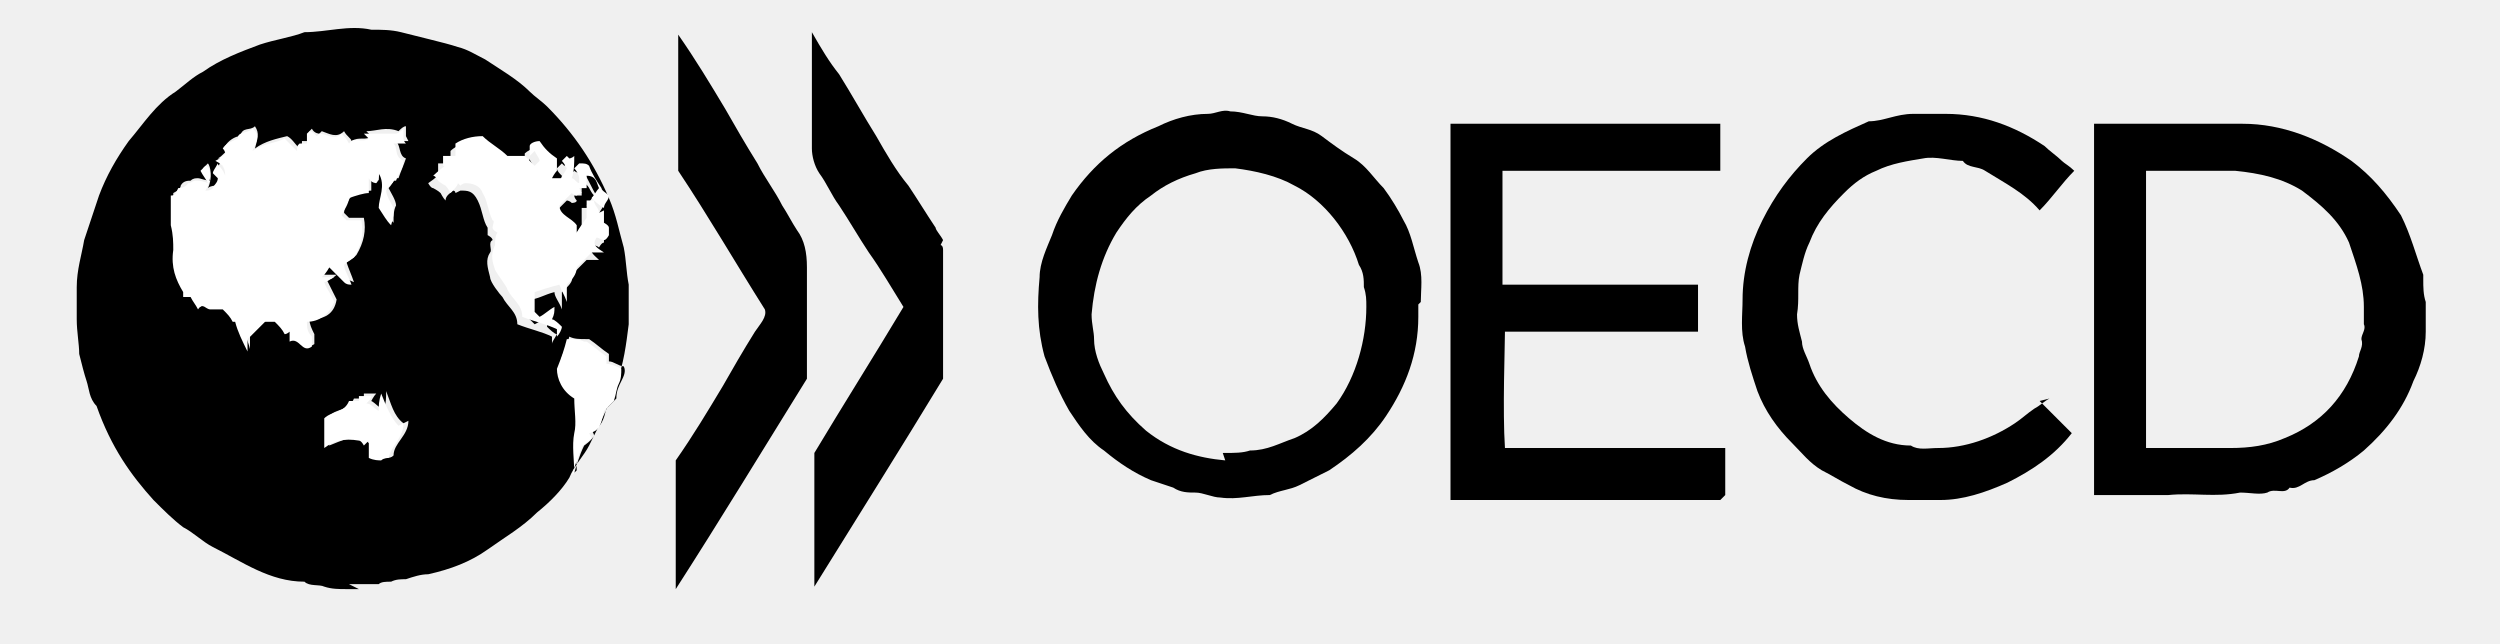
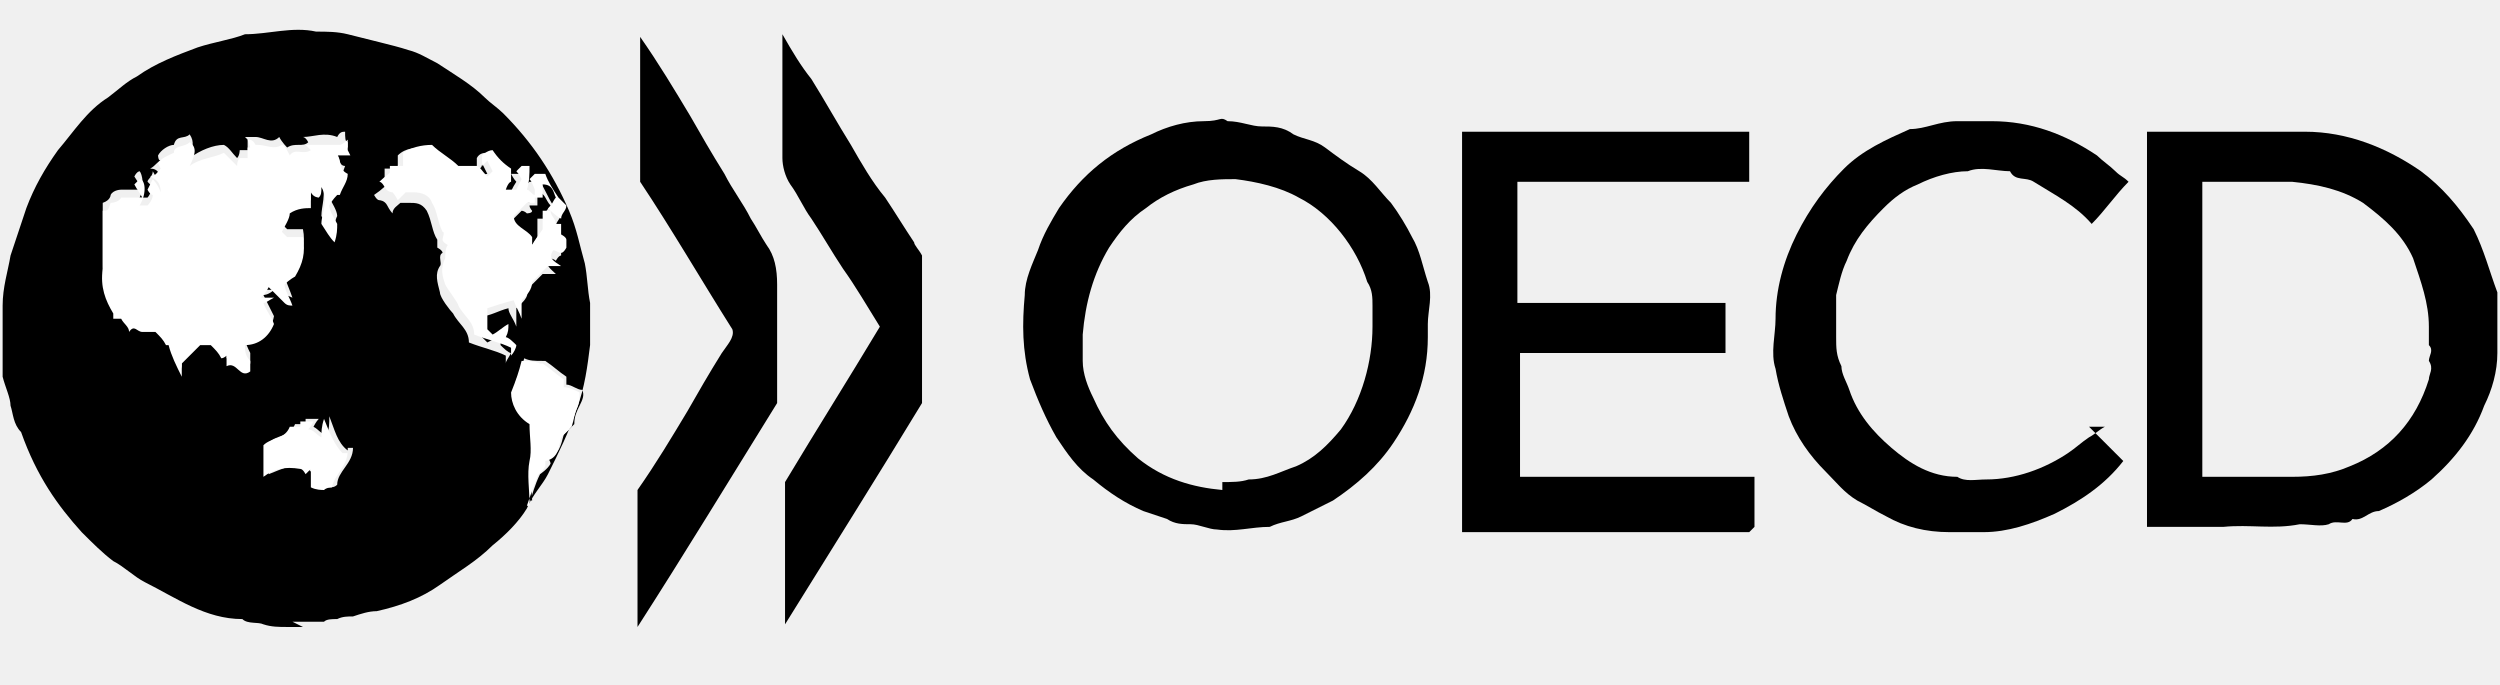
- <svg xmlns="http://www.w3.org/2000/svg" version="1.1" viewBox="0 0 101 26">
+ <svg xmlns="http://www.w3.org/2000/svg" version="1.1" viewBox="0 0 94.9 26">
  <defs>
    <style>
      .cls-1 {
        fill: #fff;
      }
    </style>
  </defs>
  <g>
    <g id="Layer_1">
-       <g>
-         <path d="M14.5,23.8c-.2,0-.3,0-.5,0-.3,0-.6,0-.9-.1-.2-.1-.6,0-.8-.2-1.4,0-2.5-.8-3.7-1.4-.4-.2-.8-.6-1.2-.8-.4-.3-.8-.7-1.2-1.1-.9-1-1.7-2.1-2.3-3.8-.3-.3-.3-.7-.4-1-.1-.3-.2-.7-.3-1.1,0-.4-.1-.9-.1-1.4,0-.4,0-.9,0-1.3,0-.7.2-1.3.3-1.9.2-.6.4-1.2.6-1.8.3-.8.7-1.5,1.2-2.2.6-.7,1.1-1.5,1.9-2,.4-.3.7-.6,1.1-.8.7-.5,1.5-.8,2.3-1.1.6-.2,1.3-.3,1.8-.5.9,0,1.8-.3,2.7-.1.4,0,.8,0,1.2.1.4.1.8.2,1.2.3.4.1.8.2,1.1.3.4.1.7.3,1.1.5.6.4,1.3.8,1.8,1.3.2.2.5.4.7.6,1.1,1.1,1.9,2.3,2.5,3.7.3.7.4,1.3.6,2,.1.5.1,1,.2,1.5,0,.5,0,1.1,0,1.6-.1.8-.2,1.6-.5,2.4-.3.9-.7,1.7-1.1,2.5-.2.4-.6.8-.8,1.3-.3.5-.8,1-1.3,1.4-.6.6-1.3,1-2,1.5-.7.5-1.5.8-2.4,1-.3,0-.6.1-.9.2-.2,0-.4,0-.6.1-.2,0-.4,0-.5.1h-1.2ZM12.5,5.3c0,.2,0,.3,0,.4-.1,0-.2,0-.3,0,0,.1,0,.2-.1.3-.2-.2-.3-.4-.5-.5-.4.1-.9.2-1.3.5.1-.4.2-.6,0-.9-.2.2-.5,0-.6.4-.2,0-.5.2-.6.4,0,0,0,.2.1.2-.1,0-.2.2-.4.3.3,0,.4.2.4.6-.1-.2-.2-.3-.3-.5,0,.2-.2.3-.2.4,0,0,.2.2.2.2,0,.1-.1.3-.2.4,0,0-.2,0-.3.1.2-.4.1-.9,0-1,0,0-.1.1-.2.2,0,.1.2.3.3.5-.2,0-.4-.1-.5-.1-.1,0-.2,0-.3.1-.1,0-.3,0-.4.2,0,.1-.1.2-.3.3v.3c0,.3,0,.6,0,.9,0,.3.1.6.1,1,0,.6.1,1.1.4,1.7,0,0,0,.1,0,.2h.3c0,.1.2.3.3.5.2-.3.3,0,.5,0,.2,0,.3,0,.5,0,.1.2.3.4.4.5,0,0,0,0,.1,0,.2.4.4.8.5,1.2,0,0,0,0,0,0v-.5c.3-.3.4-.4.7-.7h.4c.1.2.2.3.4.5,0,0,0,0,.2-.1,0,.1,0,.3,0,.4.4-.2.5.5.9.2v-.4c-.1-.2-.2-.4-.2-.6.6,0,1-.2,1.1-.8-.1-.2-.2-.4-.4-.8,0,0,.2,0,.4-.2-.2,0-.4,0-.5,0,0-.1.2-.3.3-.4.2.2.4.4.6.6,0,0,.1,0,.3.1-.1-.3-.2-.5-.3-.8.2-.1.3-.2.4-.3.3-.5.4-1,.3-1.5h-.6l-.2-.2c0-.3.2-.5.3-.7.3,0,.5-.2.8-.2,0-.2,0-.3,0-.6.1,0,.2.1.3.2,0-.1,0-.3.1-.4.2.6,0,1,0,1.4.2.3.3.5.5.7,0-.3,0-.5.1-.7,0-.2-.2-.5-.3-.7.1-.1.2-.3.3-.4,0,0,0,0,.1,0,.1-.3.2-.5.3-.8-.3-.1-.2-.5-.4-.7.2,0,.4,0,.5,0,0,0-.1-.2-.1-.2,0,0,0-.2,0-.4-.1,0-.2.1-.3.2-.5-.2-.9,0-1.3,0,0,0,.1.1.2.2-.2.2-.5,0-.8.2,0-.1-.2-.2-.3-.4-.3.3-.6.1-.9,0,0,0,0,0-.1.1,0,0-.2,0-.3-.2h0ZM18.1,6.7c-.3.3-.5.5-.8.7,0,0,.1.2.2.2,0,0,.2.1.3.2,0,0,.1.2.2.3,0-.2.2-.3.3-.4,0,0,.1,0,.1.1,0,0,.2-.1.2-.1.3,0,.5,0,.7.4.2.4.2.8.4,1.1,0,0,0,.2,0,.3,0,0,.2.1.2.2-.2.1,0,.4-.1.5-.2.3-.1.6,0,1,0,.2.4.7.5.8.2.4.6.6.6,1.1.5.2,1,.3,1.4.5,0,.1,0,.2,0,.3,0-.1.1-.2.2-.4-.1,0-.3-.2-.4-.3,0-.1,0-.3.1-.5-.2.2-.4.3-.6.4,0,0-.1-.1-.2-.2v-.8c.3,0,.6-.2,1-.3,0,.2.2.4.3.7v-.7c.2-.2.5-.4.4-.7.2-.2.4-.4.6-.6h.5c-.2-.2-.4-.3-.3-.6,0,0,.2,0,.3.1,0,0,.1-.2.2-.2v-.3c0,0-.2-.1-.2-.2,0-.2,0-.4,0-.5,0,0-.1.1-.2.1,0-.2-.2-.4-.2-.5h-.3v.7c-.1.2-.3.4-.4.6v-.3c-.2-.3-.7-.4-.7-.8.2-.2.4-.4.5-.5,0,0,.1,0,.2.1,0,0,.2,0,.2-.1,0,0-.1-.1-.1-.2.1,0,.2,0,.3,0,0-.1,0-.2,0-.3,0,0,0-.1,0-.2.3,0,.3.3.5.5-.1.1-.2.3-.3.4.1,0,.3.2.5.4,0-.2.2-.3.2-.5,0-.1-.2-.2-.3-.3,0,0,0,0,0,0-.2-.3-.3-.6-.5-.9-.1,0-.3,0-.4-.1,0,0,0,0-.2.2,0,.1.1.2.2.4,0,0,0,.1,0,.2,0,0-.1-.1-.3-.2,0-.3,0-.5.1-.9,0,0-.1,0-.2.1,0,0,0,0-.1-.1,0,0-.1.1-.2.2,0,.1.1.2.2.3,0,.1-.2.3-.2.4-.1,0-.2,0-.4,0,.1-.1.2-.2.2-.3,0-.2,0-.4,0-.5-.2-.3-.4-.5-.7-.7-.1,0-.3.1-.4.2,0,0,0,.2,0,.4.1,0,.2-.1.2-.2,0,.1.1.2.2.4,0,0-.2.1-.2.2-.2-.2-.3-.3-.4-.4h-.7c-.3-.3-.7-.5-1-.8-.4,0-.8,0-1.1.3,0,.2,0,.4,0,.5-.2,0-.3,0-.5,0v.4s0,0,.1,0c0,0,0,0,.1,0h0ZM23.2,19.1c.1-.3.2-.7.4-1.1,0,0,.3-.2.4-.4,0,0,0-.1-.1-.2.4-.1.5-.5.6-.9.1-.1.3-.3.4-.4,0-.3.1-.5.2-.7.1-.2.2-.4.1-.6-.2,0-.4-.2-.6-.2v-.3c-.3-.2-.5-.4-.8-.6,0,0,0,0-.1,0-.3,0-.5,0-.7-.1-.1.4-.3.7-.4,1.2,0,.4.2.9.7,1.2,0,.5,0,1,0,1.4-.2.6,0,1.1,0,1.6h0ZM16.3,17.1c-.4-.3-.5-.8-.7-1.3,0,.3,0,.5-.1.7-.2,0-.3-.2-.5-.3,0,0,.1-.2.2-.3h-.5c0,0,0,.2,0,.2h-.4c-.2.5-.7.4-1,.7v1.2c.5-.2.9-.4,1.4-.3,0,0,.1.1.2.2,0,0,.1,0,.2-.2v.7c.2,0,.4.1.5.1.1,0,.2,0,.3-.1,0-.5.6-.8.6-1.4h0Z" />
-         <path d="M84.6,20V5h.7c1.8,0,3.5,0,5.3,0,1.6,0,3.1.6,4.4,1.5.8.6,1.4,1.3,2,2.2.4.8.6,1.6.9,2.4,0,0,0,.1,0,.2,0,.3,0,.6.1.9,0,.2,0,.6,0,.8,0,.1,0,.3,0,.4,0,.7-.2,1.4-.5,2-.4,1.1-1.1,2-2,2.8-.6.5-1.3.9-2,1.2-.4,0-.6.4-1,.3-.2.3-.6,0-.9.2-.3.1-.7,0-1.1,0-1,.2-1.9,0-2.9.1-1,0-1.9,0-2.9,0h0ZM86.7,6.9v11.2c1.2,0,2.3,0,3.4,0,.8,0,1.5-.1,2.2-.4,1.5-.6,2.5-1.7,3-3.3,0-.2.2-.4.1-.7,0-.2.2-.4.1-.6,0-.2,0-.5,0-.7,0-.9-.3-1.7-.6-2.6-.4-.9-1.1-1.5-1.9-2.1-.8-.5-1.7-.7-2.7-.8-1.2,0-2.5,0-3.8,0h0Z" />
-         <path d="M57.3,12.3v.5c0,1.5-.5,2.8-1.3,4-.6.9-1.4,1.6-2.3,2.2-.4.2-.8.4-1.2.6-.4.2-.8.2-1.2.4,0,0,0,0,0,0-.7,0-1.3.2-2,.1-.3,0-.7-.2-1-.2-.3,0-.6,0-.9-.2-.3-.1-.6-.2-.9-.3-.7-.3-1.3-.7-1.9-1.2-.6-.4-1-1-1.4-1.6-.4-.7-.7-1.4-1-2.2-.3-1.1-.3-2.1-.2-3.2,0-.6.3-1.2.5-1.7.2-.6.5-1.1.8-1.6.9-1.3,2-2.2,3.5-2.8.6-.3,1.3-.5,2-.5.3,0,.6-.2.9-.1.5,0,.9.2,1.3.2s.8.1,1.2.3c.4.2.8.2,1.2.5.4.3.8.6,1.3.9.5.3.8.8,1.2,1.2.3.4.6.9.8,1.3.3.5.4,1.1.6,1.7.2.5.1,1.1.1,1.6h0ZM49.4,18.3c.5,0,.8,0,1.1-.1.7,0,1.2-.3,1.8-.5.7-.3,1.2-.8,1.7-1.4.8-1.1,1.2-2.6,1.2-3.9,0-.3,0-.5-.1-.8,0-.3,0-.6-.2-.9-.4-1.3-1.4-2.6-2.6-3.2-.7-.4-1.6-.6-2.4-.7-.5,0-1.1,0-1.6.2-.7.2-1.3.5-1.8.9-.6.4-1,.9-1.4,1.5-.6,1-.9,2.1-1,3.3,0,.4.1.7.1,1,0,.5.2,1,.4,1.4.4.9.9,1.6,1.7,2.3,1,.8,2.1,1.1,3.2,1.2h0Z" />
-         <path d="M58.6,5h10.9v1.9h-8.8v4.6h7.9v1.9h-7.8c0,.6-.1,3.2,0,4.7h8.9v1.9c0,0,0,0-.2.2h-10.9V5h0Z" />
-         <path d="M82.4,16.2c.5.5.9.9,1.3,1.3-.7.9-1.6,1.5-2.6,2-.9.4-1.8.7-2.7.7-.4,0-.9,0-1.3,0-.9,0-1.7-.2-2.4-.6-.4-.2-.7-.4-1.1-.6-.5-.3-.8-.7-1.2-1.1-.6-.6-1.1-1.3-1.4-2.1-.2-.6-.4-1.2-.5-1.8-.2-.6-.1-1.3-.1-1.9,0-1.1.3-2.2.8-3.2.5-1,1.1-1.8,1.8-2.5.7-.7,1.6-1.1,2.5-1.5.6,0,1.1-.3,1.8-.3.4,0,.9,0,1.3,0,1.5,0,2.8.5,4,1.3.2.2.5.4.7.6.1.1.3.2.5.4-.5.5-.9,1.1-1.4,1.6-.6-.7-1.4-1.1-2.2-1.6-.3-.2-.7-.1-.9-.4-.5,0-1.1-.2-1.6-.1-.6.1-1.3.2-1.9.5-.5.2-.9.5-1.3.9-.6.6-1.1,1.2-1.4,2-.2.4-.3.9-.4,1.3-.1.5,0,1-.1,1.6,0,.4.1.7.2,1.1,0,.3.2.6.3.9.3.9.9,1.6,1.6,2.2.7.6,1.5,1.1,2.5,1.1.3.2.7.1,1.1.1,1.1,0,2.2-.4,3.1-1,.3-.2.5-.4.8-.6.2-.1.4-.3.6-.4h0Z" />
-         <path d="M27.4,6.7V1.4c.7,1,1.3,2,1.9,3,.4.7.8,1.4,1.3,2.2.3.6.7,1.1,1,1.7.2.3.4.7.6,1,.3.4.4.9.4,1.5,0,1.5,0,3,0,4.5-1.8,2.9-3.5,5.7-5.3,8.5,0,0,0,0,0,0,0,0,0,0,0,0v-5.2c.7-1,1.3-2,1.9-3,.4-.7.8-1.4,1.3-2.2.2-.3.5-.6.4-.9-1.2-1.9-2.3-3.8-3.5-5.6h0Z" />
-         <path d="M38.1,9.7c0,0,0,0-.1.2,0,0,.1,0,.1.2,0,1.7,0,3.5,0,5.2-1.7,2.8-3.4,5.5-5.2,8.4,0-1,0-1.9,0-2.8,0-.9,0-1.7,0-2.6,1.2-2,2.4-3.9,3.6-5.9-.5-.8-.9-1.5-1.4-2.2-.4-.6-.8-1.3-1.2-1.9-.3-.4-.5-.9-.8-1.3-.2-.3-.3-.7-.3-1,0-1.5,0-3,0-4.7.4.7.7,1.2,1.1,1.7.5.8,1,1.7,1.5,2.5.4.7.8,1.4,1.3,2,.4.6.7,1.1,1.1,1.7,0,.1.2.3.3.5h0Z" />
-         <path class="cls-1" d="M12.5,5.3c.1,0,.2.1.3.2,0,0,0,0,.1-.1.3,0,.6.3.9,0,.1.1.2.2.3.4.2-.3.5,0,.8-.2,0,0,0,0-.2-.2.5,0,.9,0,1.3,0,0,0,.1,0,.3-.2,0,.2,0,.3,0,.4,0,0,0,.1.1.2-.2,0-.3,0-.5,0,.2.2,0,.5.4.7,0,.3-.2.5-.3.8,0,0,0,0-.1,0,0,.1-.2.2-.3.4,0,.2.2.5.3.7,0,.2,0,.4-.1.7-.2-.2-.3-.4-.5-.7,0-.4.3-.9,0-1.4,0,.2,0,.3-.1.4,0,0-.2,0-.3-.2,0,.2,0,.4,0,.6-.2,0-.5.1-.8.2,0,.2-.2.5-.3.7l.2.2h.6c.1.6,0,1-.3,1.5,0,0-.2.1-.4.3,0,.2.2.5.3.8-.1,0-.2,0-.3-.1-.2-.2-.4-.4-.6-.6-.1.2-.2.3-.3.4.2,0,.3,0,.5,0-.2.1-.3.2-.4.2.1.3.3.5.4.8-.2.5-.6.8-1.1.8,0,.2,0,.4.2.6v.4c-.4.3-.5-.4-.9-.2,0-.2,0-.3,0-.4,0,0-.1.1-.2.1-.1-.2-.2-.3-.4-.5h-.4c-.2.2-.4.4-.7.7v.5s0,0,0,0c-.2-.4-.4-.8-.5-1.2,0,0,0,0-.1,0-.1-.2-.2-.3-.4-.5-.2,0-.4,0-.5,0-.2,0-.3-.3-.5,0-.1-.2-.2-.3-.3-.5h-.3c0,0,0-.1,0-.2-.3-.5-.5-1-.4-1.7,0-.3,0-.6-.1-1,0-.3,0-.6,0-.9v-.3c.2,0,.2-.1.3-.3,0,0,.3,0,.4-.2.1,0,.2-.1.3-.1.1,0,.3,0,.5.1-.1-.2-.2-.3-.3-.5,0,0,0,0,.2-.2.2,0,.3.5,0,1,.1,0,.2,0,.3-.1,0-.1.2-.2.2-.4,0,0-.1-.1-.2-.2,0-.1.1-.2.2-.4,0,.1.2.2.3.5,0-.4-.2-.5-.4-.6.2-.1.3-.2.4-.3,0,0,0-.1-.1-.2.1-.2.4-.3.6-.4,0-.3.4-.2.6-.4.3.2.2.5,0,.9.4-.3.9-.3,1.3-.5.2.2.3.3.5.5,0-.2,0-.2.1-.3,0,0,.2,0,.3,0,0-.1,0-.3,0-.4h0Z" />
-         <path class="cls-1" d="M18.1,6.7c0,0,0,0-.1,0,0,0,0,0-.1,0v-.4c.2,0,.3,0,.5,0,0-.1,0-.3,0-.5.3-.2.7-.3,1.1-.3.3.3.7.5,1,.8h.7c.1.1.2.2.4.4,0,0,.1-.1.2-.2,0-.1-.1-.2-.2-.4,0,0,0,0-.2.2,0-.2,0-.3,0-.4,0-.1.2-.2.4-.2.2.3.4.5.7.7,0,0,0,.3,0,.5,0,0-.1.1-.2.3.1,0,.2,0,.4,0,0-.1.1-.2.2-.4,0,0-.1-.2-.2-.3,0,0,.1-.1.2-.2,0,0,0,0,.1.1,0,0,.1,0,.2-.1,0,.3,0,.6-.1.9.1,0,.2.2.3.2,0,0,0-.2,0-.2,0-.1-.1-.3-.2-.4.1-.1.2-.2.2-.2.2,0,.3,0,.4.1.1.3.3.6.5.9,0,0,0,0,0,0,0,.1.2.2.3.3,0,.2-.2.3-.2.5-.2-.1-.4-.3-.5-.4.1-.1.2-.3.3-.4-.1-.2-.1-.5-.5-.5,0,0,0,.2,0,.2,0,0,0,.2,0,.3,0,0-.2,0-.3,0,0,0,0,0,.1.2,0,0-.1,0-.2.1,0,0-.1,0-.2-.1-.2.2-.4.4-.5.5,0,.4.5.5.7.8v.3c.1-.2.2-.3.4-.6v-.7h.3c0,.2.2.3.2.5,0,0,0,0,.2-.1,0,.2,0,.3,0,.5,0,0,.2.1.2.2v.3c0,0-.1.2-.2.2-.1,0-.2-.1-.3-.1-.2.3,0,.4.3.6h-.5c-.2.2-.4.4-.6.6,0,.3-.2.5-.4.7v.7c-.1-.3-.2-.4-.3-.7-.4.1-.7.2-1,.3v.8c0,0,.1.1.2.2.2-.1.4-.3.6-.4,0,.2,0,.3-.1.5.1,0,.3.2.4.3,0,.1-.1.3-.2.4,0,0,0-.2,0-.3-.4-.2-.9-.3-1.4-.5,0-.5-.4-.7-.6-1.1,0-.1-.4-.6-.5-.8-.1-.3-.2-.6,0-1,0-.1,0-.4.1-.5,0,0-.2-.1-.2-.2,0-.1.1-.3,0-.3-.2-.4-.2-.8-.4-1.1-.1-.3-.4-.4-.7-.4,0,0-.1,0-.2.1,0,0,0,0-.1-.1,0,.1-.2.3-.3.4,0,0-.1-.2-.2-.3,0,0-.2-.1-.3-.2,0,0-.1-.2-.2-.2.2-.2.5-.4.8-.7h0Z" />
-         <path class="cls-1" d="M23.2,19.1c0-.5-.1-1.1,0-1.6.1-.4,0-.9,0-1.4-.5-.3-.7-.8-.7-1.2.2-.5.3-.8.4-1.2.2,0,.5,0,.7.1,0,0,0,0,.1,0,.3.2.5.4.8.6v.3c.2,0,.4.1.6.2,0,.2,0,.4-.1.6-.1.2-.1.4-.2.7-.1.1-.3.3-.4.4-.1.4-.1.8-.6.9,0,0,0,0,.1.2-.2.2-.4.3-.4.4-.2.5-.3.8-.4,1.1h0Z" />
-         <path class="cls-1" d="M16.3,17.1c0,.6-.5.9-.6,1.4,0,0-.2,0-.3.1-.1,0-.3,0-.5-.1v-.7c0,0-.1.1-.2.2,0,0-.1-.2-.2-.2-.6-.1-1,0-1.4.3v-1.2c.3-.3.8-.2,1-.7h.4c0,0,0-.1,0-.2h.5c0,.1-.1.2-.2.3.2,0,.3.2.5.3,0-.2,0-.4.1-.7.2.5.4,1,.7,1.3h0Z" />
+       <g id="Layer_1-2" data-name="Layer_1">
+         <g>
+           <path d="M11.4,23.8h-.5c-.3,0-.6,0-.9-.1-.2-.1-.6,0-.8-.2-1.4,0-2.5-.8-3.7-1.4-.4-.2-.8-.6-1.2-.8-.4-.3-.8-.7-1.2-1.1-.9-1-1.7-2.1-2.3-3.8-.3-.3-.3-.7-.4-1,0-.3-.2-.7-.3-1.1,0-.4,0-.9,0-1.4v-1.3c0-.7.2-1.3.3-1.9.2-.6.4-1.2.6-1.8.3-.8.7-1.5,1.2-2.2.6-.7,1.1-1.5,1.9-2,.4-.3.7-.6,1.1-.8.7-.5,1.5-.8,2.3-1.1.6-.2,1.3-.3,1.8-.5.9,0,1.8-.3,2.7-.1.4,0,.8,0,1.2.1s.8.2,1.2.3c.4.1.8.2,1.1.3.4.1.7.3,1.1.5.6.4,1.3.8,1.8,1.3.2.2.5.4.7.6,1.1,1.1,1.9,2.3,2.5,3.7.3.7.4,1.3.6,2,.1.5.1,1,.2,1.5v1.6c-.1.8-.2,1.6-.5,2.4-.3.9-.7,1.7-1.1,2.5-.2.4-.6.8-.8,1.3-.3.5-.8,1-1.3,1.4-.6.6-1.3,1-2,1.5s-1.5.8-2.4,1c-.3,0-.6.1-.9.2-.2,0-.4,0-.6.1-.2,0-.4,0-.5.1h-1.2l.4.2ZM9.4,5.3v.4h-.3c0,0,0,.2-.1.3-.2-.2-.3-.4-.5-.5-.4,0-.9.2-1.3.5.1-.4.2-.6,0-.9-.2.2-.5,0-.6.4-.2,0-.5.2-.6.4,0,0,0,.2.1.2-.1,0-.2.2-.4.3.3,0,.4.2.4.6-.1-.2-.2-.3-.3-.5,0,.2-.2.3-.2.4l.2.2c0,0-.1.3-.2.4,0,0-.2,0-.3,0,.2-.4.1-.9,0-1,0,0-.1,0-.2.2,0,0,.2.3.3.5-.2,0-.4,0-.5,0s-.2,0-.3,0c0,0-.3,0-.4.2,0,0,0,.2-.3.3v1.2c0,.3,0,.6,0,1,0,.6,0,1.1.4,1.7v.2h.3c0,.1.2.3.3.5.2-.3.3,0,.5,0h.5c.1.2.3.4.4.5h.1c.2.4.4.8.5,1.2h0v-.5l.7-.7h.4c.1.2.2.3.4.5h.2v.3c.4-.2.5.5.9.2v-.4c-.1-.2-.2-.4-.2-.6.6,0,1-.2,1.1-.8-.1-.2-.2-.4-.4-.8,0,0,.2,0,.4-.2h-.5c0-.1.2-.3.3-.4l.6.6s.1,0,.3.1c-.1-.3-.2-.5-.3-.8.2-.1.3-.2.4-.3.3-.5.4-1,.3-1.5h-.6l-.2-.2c0-.3.2-.5.3-.7.3,0,.5-.2.8-.2v-.6c.1,0,.2,0,.3.2,0,0,0-.3.1-.4.2.6,0,1,0,1.4.2.3.3.5.5.7,0-.3,0-.5.1-.7,0-.2-.2-.5-.3-.7.1,0,.2-.3.3-.4h0c.1-.3.2-.5.3-.8-.3,0-.2-.5-.4-.7h.5v-.2c-.1,0-.1-.2-.1-.4-.1,0-.2,0-.3.2-.5-.2-.9,0-1.3,0,0,0,.1,0,.2.2-.2.2-.5,0-.8.2,0,0-.2-.2-.3-.4-.3.3-.6,0-.9,0h-.1c0,0-.2,0-.3,0h0ZM15,6.7c-.3.3-.5.5-.8.7,0,0,.1.2.2.2,0,0,.2,0,.3.2,0,0,.1.2.2.3,0-.2.2-.3.3-.4,0,0,.1,0,.1,0h.2c.3,0,.5,0,.7.3.2.4.2.8.4,1.1v.3s.2.1.2.2c-.2.1,0,.4-.1.5-.2.3-.1.6,0,1,0,.2.4.7.5.8.2.4.6.6.6,1.1.5.2,1,.3,1.4.5v.3c0-.1.1-.2.2-.4-.1,0-.3-.2-.4-.3,0-.1,0-.3.1-.5-.2.2-.4.3-.6.4,0,0-.1-.1-.2-.2v-.8c.3,0,.6-.2,1-.3,0,.2.2.4.3.7v-.7c.2-.2.5-.4.4-.7.2-.2.4-.4.6-.6h.5c-.2-.2-.4-.3-.3-.6,0,0,.2,0,.3.1,0,0,.1-.2.2-.2v-.3s-.2-.1-.2-.2v-.5s-.1.1-.2.1c0-.2-.2-.4-.2-.5h-.3v.7c-.1.2-.3.4-.4.6v-.3c-.2-.3-.7-.4-.7-.8.2-.2.4-.4.5-.5,0,0,.1,0,.2.1,0,0,.2,0,.2-.1,0,0-.1-.1-.1-.2h.3v-.5c.3,0,.3.3.5.5-.1.1-.2.3-.3.4.1,0,.3.2.5.4,0-.2.2-.3.2-.5s-.2-.2-.3-.3h0c-.2-.3-.3-.6-.5-.9-.1,0-.3,0-.4,0l-.2.2c0,0,.1.2.2.4v.2s-.1,0-.3-.2c0-.3,0-.5.1-.9,0,0-.1,0-.2,0h-.1c0,0-.1,0-.2,0,0,0,.1.2.2.3,0,0-.2.3-.2.4h-.4c.1,0,.2-.2.2-.3v-.5c-.2-.3-.4-.5-.7-.7-.1,0-.3,0-.4.2v.4c.1,0,.2,0,.2-.2,0,0,.1.2.2.4,0,0-.2,0-.2.2-.2-.2-.3-.3-.4-.4h-.7c-.3-.3-.7-.5-1-.8-.4,0-.8,0-1.1.3v.5h-.5v.4h.2l.2-.3ZM20.1,19.1c.1-.3.2-.7.4-1.1,0,0,.3-.2.4-.4,0,0,0-.1-.1-.2.4-.1.5-.5.6-.9l.4-.4c0-.3.1-.5.2-.7s.2-.4.1-.6c-.2,0-.4-.2-.6-.2v-.3c-.3-.2-.5-.4-.8-.6h-.1c-.3,0-.5,0-.7-.1-.1.4-.3.7-.4,1.2,0,.4.2.9.7,1.2v1.4c-.2.6,0,1.1,0,1.6h-.1ZM13.2,17.1c-.4-.3-.5-.8-.7-1.3,0,.3,0,.5-.1.7-.2,0-.3-.2-.5-.3,0,0,.1-.2.2-.3h-.5v.2h-.4c-.2.5-.7.4-1,.7v1.2c.5-.2.9-.4,1.4-.3,0,0,.1.1.2.2,0,0,.1,0,.2-.2v.7c.2,0,.4.1.5.1s.2,0,.3-.1c0-.5.6-.8.6-1.4h-.2Z" />
+           <path d="M81.5,20V5h6c1.6,0,3.1.6,4.4,1.5.8.6,1.4,1.3,2,2.2.4.8.6,1.6.9,2.4v.2c0,.3,0,.6,0,.9v1.2c0,.7-.2,1.4-.5,2-.4,1.1-1.1,2-2,2.8-.6.5-1.3.9-2,1.2-.4,0-.6.4-1,.3-.2.3-.6,0-.9.2-.3.1-.7,0-1.1,0-1,.2-1.9,0-2.9.1h-3ZM83.6,6.9v11.2h3.4c.8,0,1.5-.1,2.2-.4,1.5-.6,2.5-1.7,3-3.3,0-.2.2-.4,0-.7,0-.2.2-.4,0-.6v-.7c0-.9-.3-1.7-.6-2.6-.4-.9-1.1-1.5-1.9-2.1-.8-.5-1.7-.7-2.7-.8h-3.8.2Z" />
+           <path d="M54.2,12.3v.5c0,1.5-.5,2.8-1.3,4-.6.9-1.4,1.6-2.3,2.2l-1.2.6c-.4.2-.8.2-1.2.4h0c-.7,0-1.3.2-2,.1-.3,0-.7-.2-1-.2s-.6,0-.9-.2c-.3-.1-.6-.2-.9-.3-.7-.3-1.3-.7-1.9-1.2-.6-.4-1-1-1.4-1.6-.4-.7-.7-1.4-1-2.2-.3-1.1-.3-2.1-.2-3.2,0-.6.3-1.2.5-1.7.2-.6.5-1.1.8-1.6.9-1.3,2-2.2,3.5-2.8.6-.3,1.3-.5,2-.5s.6-.2.9,0c.5,0,.9.2,1.3.2s.8,0,1.2.3c.4.2.8.2,1.2.5s.8.6,1.3.9.8.8,1.2,1.2c.3.4.6.9.8,1.3.3.5.4,1.1.6,1.7.2.5,0,1.1,0,1.6h0ZM46.3,18.3c.5,0,.8,0,1.1-.1.7,0,1.2-.3,1.8-.5.7-.3,1.2-.8,1.7-1.4.8-1.1,1.2-2.6,1.2-3.9s0-.5,0-.8c0-.3,0-.6-.2-.9-.4-1.3-1.4-2.6-2.6-3.2-.7-.4-1.6-.6-2.4-.7-.5,0-1.1,0-1.6.2-.7.2-1.3.5-1.8.9-.6.4-1,.9-1.4,1.5-.6,1-.9,2.1-1,3.3,0,.4,0,.7,0,1,0,.5.2,1,.4,1.4.4.9.9,1.6,1.7,2.3,1,.8,2.1,1.1,3.2,1.2h0v-.3Z" />
+           <path d="M55.5,5h10.9v1.9h-8.8v4.6h7.9v1.9h-7.8c0,.6,0,3.2,0,4.7h8.9v1.9l-.2.2h-10.9V5h0Z" />
+           <path d="M79.3,16.2c.5.5.9.9,1.3,1.3-.7.9-1.6,1.5-2.6,2-.9.4-1.8.7-2.7.7h-1.3c-.9,0-1.7-.2-2.4-.6-.4-.2-.7-.4-1.1-.6-.5-.3-.8-.7-1.2-1.1-.6-.6-1.1-1.3-1.4-2.1-.2-.6-.4-1.2-.5-1.8-.2-.6,0-1.3,0-1.9,0-1.1.3-2.2.8-3.2s1.1-1.8,1.8-2.5c.7-.7,1.6-1.1,2.5-1.5.6,0,1.1-.3,1.8-.3h1.3c1.5,0,2.8.5,4,1.3.2.2.5.4.7.6s.3.2.5.4c-.5.5-.9,1.1-1.4,1.6-.6-.7-1.4-1.1-2.2-1.6-.3-.2-.7,0-.9-.4-.5,0-1.1-.2-1.6,0-.6,0-1.3.2-1.9.5-.5.2-.9.5-1.3.9-.6.6-1.1,1.2-1.4,2-.2.4-.3.9-.4,1.3,0,.5,0,1,0,1.6,0,.4,0,.7.2,1.1,0,.3.2.6.3.9.3.9.9,1.6,1.6,2.2s1.5,1.1,2.5,1.1c.3.2.7.1,1.1.1,1.1,0,2.2-.4,3.1-1,.3-.2.5-.4.8-.6.2-.1.4-.3.6-.4h-.4Z" />
+           <path d="M24.3,6.7V1.4c.7,1,1.3,2,1.9,3,.4.7.8,1.4,1.3,2.2.3.6.7,1.1,1,1.7.2.3.4.7.6,1,.3.4.4.9.4,1.5v4.5c-1.8,2.9-3.5,5.7-5.3,8.5h0v-5.2c.7-1,1.3-2,1.9-3,.4-.7.8-1.4,1.3-2.2.2-.3.5-.6.4-.9-1.2-1.9-2.3-3.8-3.5-5.6h0v-.2Z" />
+           <path d="M35,9.7v.2c0,0,0,0,0,.2v5.2c-1.7,2.8-3.4,5.5-5.2,8.4v-5.4c1.2-2,2.4-3.9,3.6-5.9-.5-.8-.9-1.5-1.4-2.2-.4-.6-.8-1.3-1.2-1.9-.3-.4-.5-.9-.8-1.3-.2-.3-.3-.7-.3-1V1.3c.4.7.7,1.2,1.1,1.7.5.8,1,1.7,1.5,2.5.4.7.8,1.4,1.3,2,.4.6.7,1.1,1.1,1.7,0,.1.2.3.3.5h0Z" />
+           <path class="cls-1" d="M9.4,5.3c.1,0,.2,0,.3.2h.1c.3,0,.6.2.9,0,.1,0,.2.2.3.4.2-.3.5,0,.8-.2l-.2-.2h1.3s.1,0,.3-.2v.4s0,0,.1.2h-.5c.2.2,0,.5.4.7,0,.3-.2.5-.3.8h-.1c0,0-.2.2-.3.4,0,.2.2.5.3.7,0,.2,0,.4-.1.7-.2-.2-.3-.4-.5-.7,0-.4.3-.9,0-1.4,0,.2,0,.3-.1.4,0,0-.2,0-.3-.2v.6c-.2,0-.5,0-.8.2,0,.2-.2.5-.3.7l.2.2h.6c.1.6,0,1-.3,1.5,0,0-.2.1-.4.3,0,.2.2.5.3.8-.1,0-.2,0-.3-.1l-.6-.6c-.1.2-.2.3-.3.4h.5c-.2.1-.3.2-.4.2.1.3.3.5.4.8-.2.5-.6.8-1.1.8,0,.2,0,.4.2.6v.4c-.4.3-.5-.4-.9-.2v-.4s-.1.1-.2.1c-.1-.2-.2-.3-.4-.5h-.4l-.7.7v.5h0c-.2-.4-.4-.8-.5-1.2h-.1c-.1-.2-.2-.3-.4-.5h-.5c-.2,0-.3-.3-.5,0,0-.2-.2-.3-.3-.5h-.3v-.2c-.3-.5-.5-1-.4-1.7,0-.3,0-.6,0-1v-1.2c.2,0,.2,0,.3-.3,0,0,.3,0,.4-.2,0,0,.2,0,.3,0s.3,0,.5,0c-.1-.2-.2-.3-.3-.5l.2-.2c.2,0,.3.5,0,1,.1,0,.2,0,.3,0,0,0,.2-.2.2-.4,0,0-.1,0-.2-.2,0,0,.1-.2.2-.4,0,0,.2.2.3.5,0-.4-.2-.5-.4-.6.2,0,.3-.2.4-.3,0,0,0,0-.1-.2.1-.2.4-.3.6-.4,0-.3.4-.2.6-.4.3.2.2.5,0,.9.4-.3.9-.3,1.3-.5l.5.5q0-.2.1-.3h.3v-.4h.1Z" />
+           <path class="cls-1" d="M15,6.7h-.2v-.4h.5v-.5c.3-.2.7-.3,1.1-.3.3.3.7.5,1,.8h.7c.1,0,.2.2.4.4l.2-.2c0,0-.1-.2-.2-.4l-.2.2v-.4c0,0,.2-.2.4-.2.2.3.4.5.7.7v.5s-.1,0-.2.3h.4c0,0,.1-.2.2-.4,0,0-.1-.2-.2-.3l.2-.2h.1c0,0,.1,0,.2,0,0,.3,0,.6-.1.9.1,0,.2.2.3.2v-.2c0,0-.1-.3-.2-.4l.2-.2c.2,0,.3,0,.4,0,.1.3.3.6.5.9h0c0,0,.2.2.3.3,0,.2-.2.3-.2.5-.2-.1-.4-.3-.5-.4.1,0,.2-.3.3-.4-.1-.2-.1-.5-.5-.5v.5h-.3v.2c.1,0,0,0-.1,0,0,0-.1,0-.2,0-.2.2-.4.4-.5.5,0,.4.5.5.7.8v.3c.1-.2.2-.3.4-.6v-.7h.3c0,.2.2.3.2.5h.2v.4s.2.1.2.2v.3s-.1.2-.2.2-.2-.1-.3-.1c-.2.3,0,.4.3.6h-.5c-.2.2-.4.4-.6.6,0,.3-.2.5-.4.7v.7c-.1-.3-.2-.4-.3-.7-.4.1-.7.2-1,.3v.8s.1.1.2.2c.2-.1.4-.3.6-.4,0,.2,0,.3-.1.5.1,0,.3.2.4.3,0,.1-.1.3-.2.4v-.3c-.4-.2-.9-.3-1.4-.5,0-.5-.4-.7-.6-1.1,0-.1-.4-.6-.5-.8-.1-.3-.2-.6,0-1,0-.1,0-.4.1-.5,0,0-.2-.1-.2-.2s.1-.3,0-.3c-.2-.4-.2-.8-.4-1.1-.1-.3-.4-.4-.7-.4,0,0-.1,0-.2,0h-.1s-.2.2-.3.3c0,0-.1-.2-.2-.3,0,0-.2,0-.3-.2,0,0-.1-.2-.2-.2.2-.2.5-.4.8-.7h0l-.2.3Z" />
+           <path class="cls-1" d="M20.1,19.1c0-.5-.1-1.1,0-1.6.1-.4,0-.9,0-1.4-.5-.3-.7-.8-.7-1.2.2-.5.3-.8.4-1.2.2,0,.5,0,.7.1h.1c.3.2.5.4.8.6v.3c.2,0,.4.1.6.2,0,.2,0,.4-.1.6-.1.2-.1.4-.2.7l-.4.4c-.1.4-.1.8-.6.9v.2c-.1.2-.3.3-.3.4-.2.5-.3.8-.4,1.1h.1Z" />
+           <path class="cls-1" d="M13.2,17.1c0,.6-.5.9-.6,1.4,0,0-.2,0-.3.1-.1,0-.3,0-.5-.1v-.7s-.1.1-.2.2c0,0-.1-.2-.2-.2-.6-.1-1,0-1.4.3v-1.2c.3-.3.8-.2,1-.7h.4v-.2h.5c0,0-.1.2-.2.3.2,0,.3.2.5.3,0-.2,0-.4.1-.7.2.5.4,1,.7,1.3h.2Z" />
+         </g>
      </g>
    </g>
  </g>
</svg>
